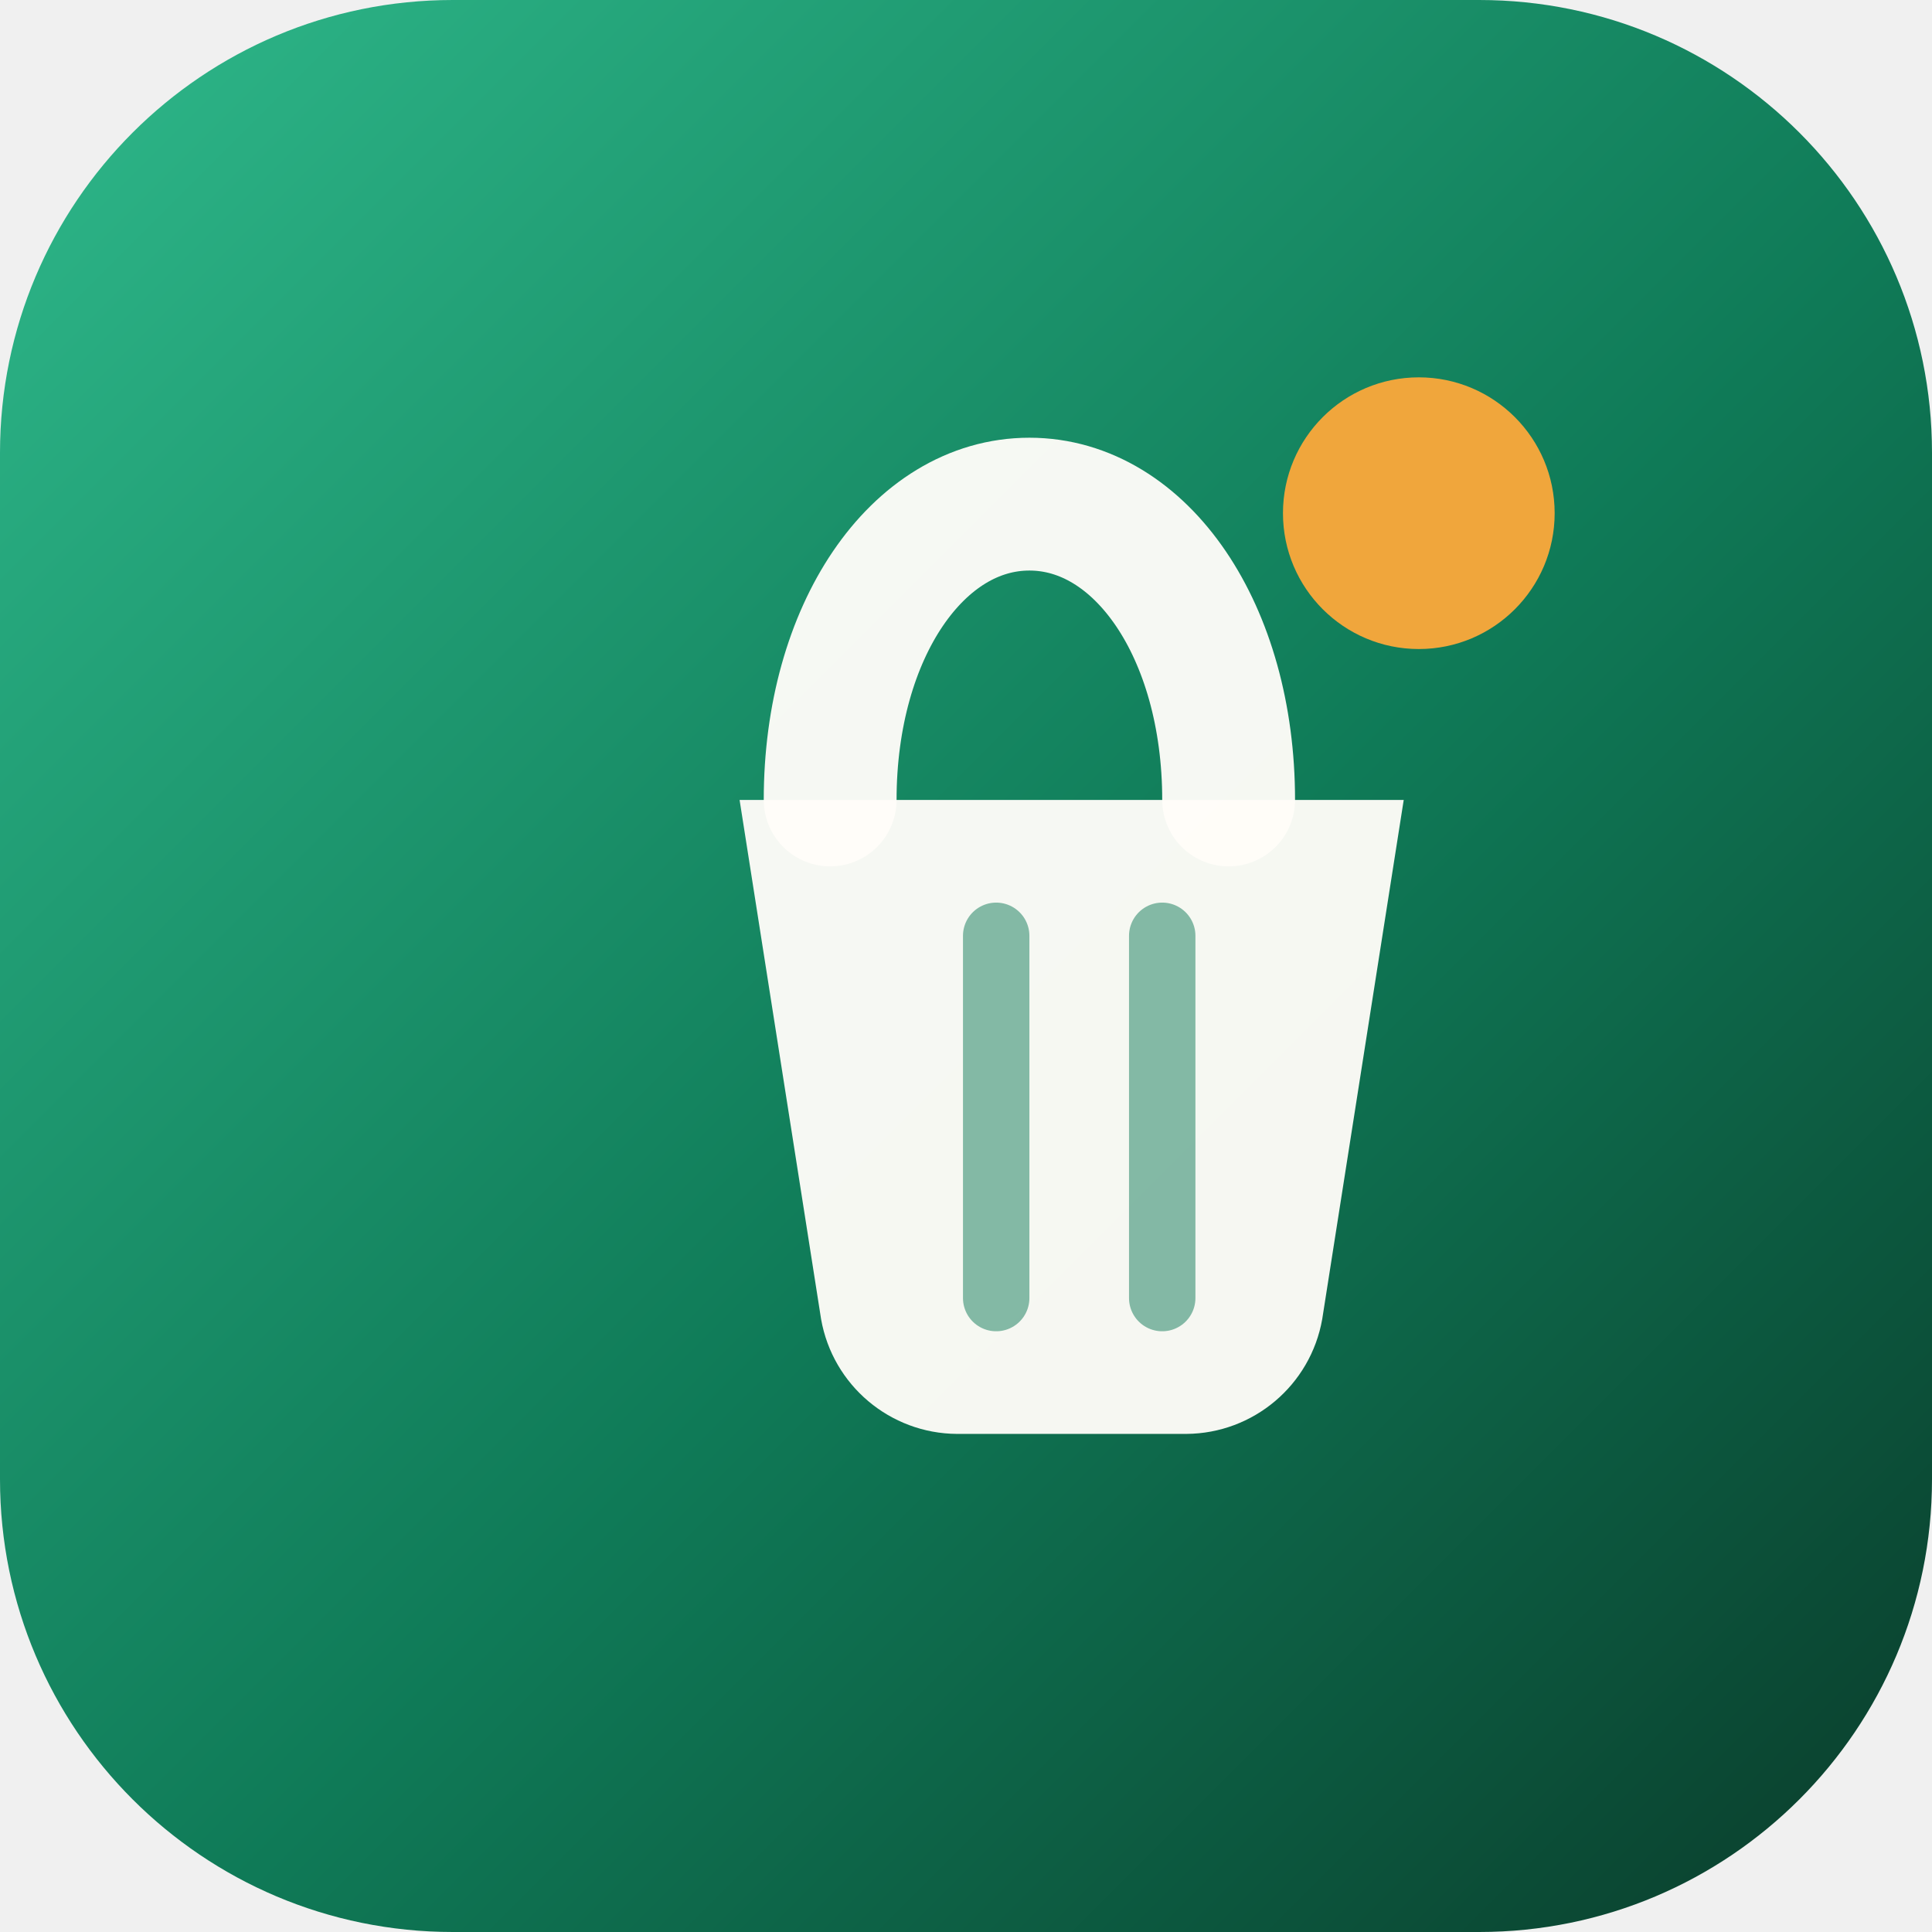
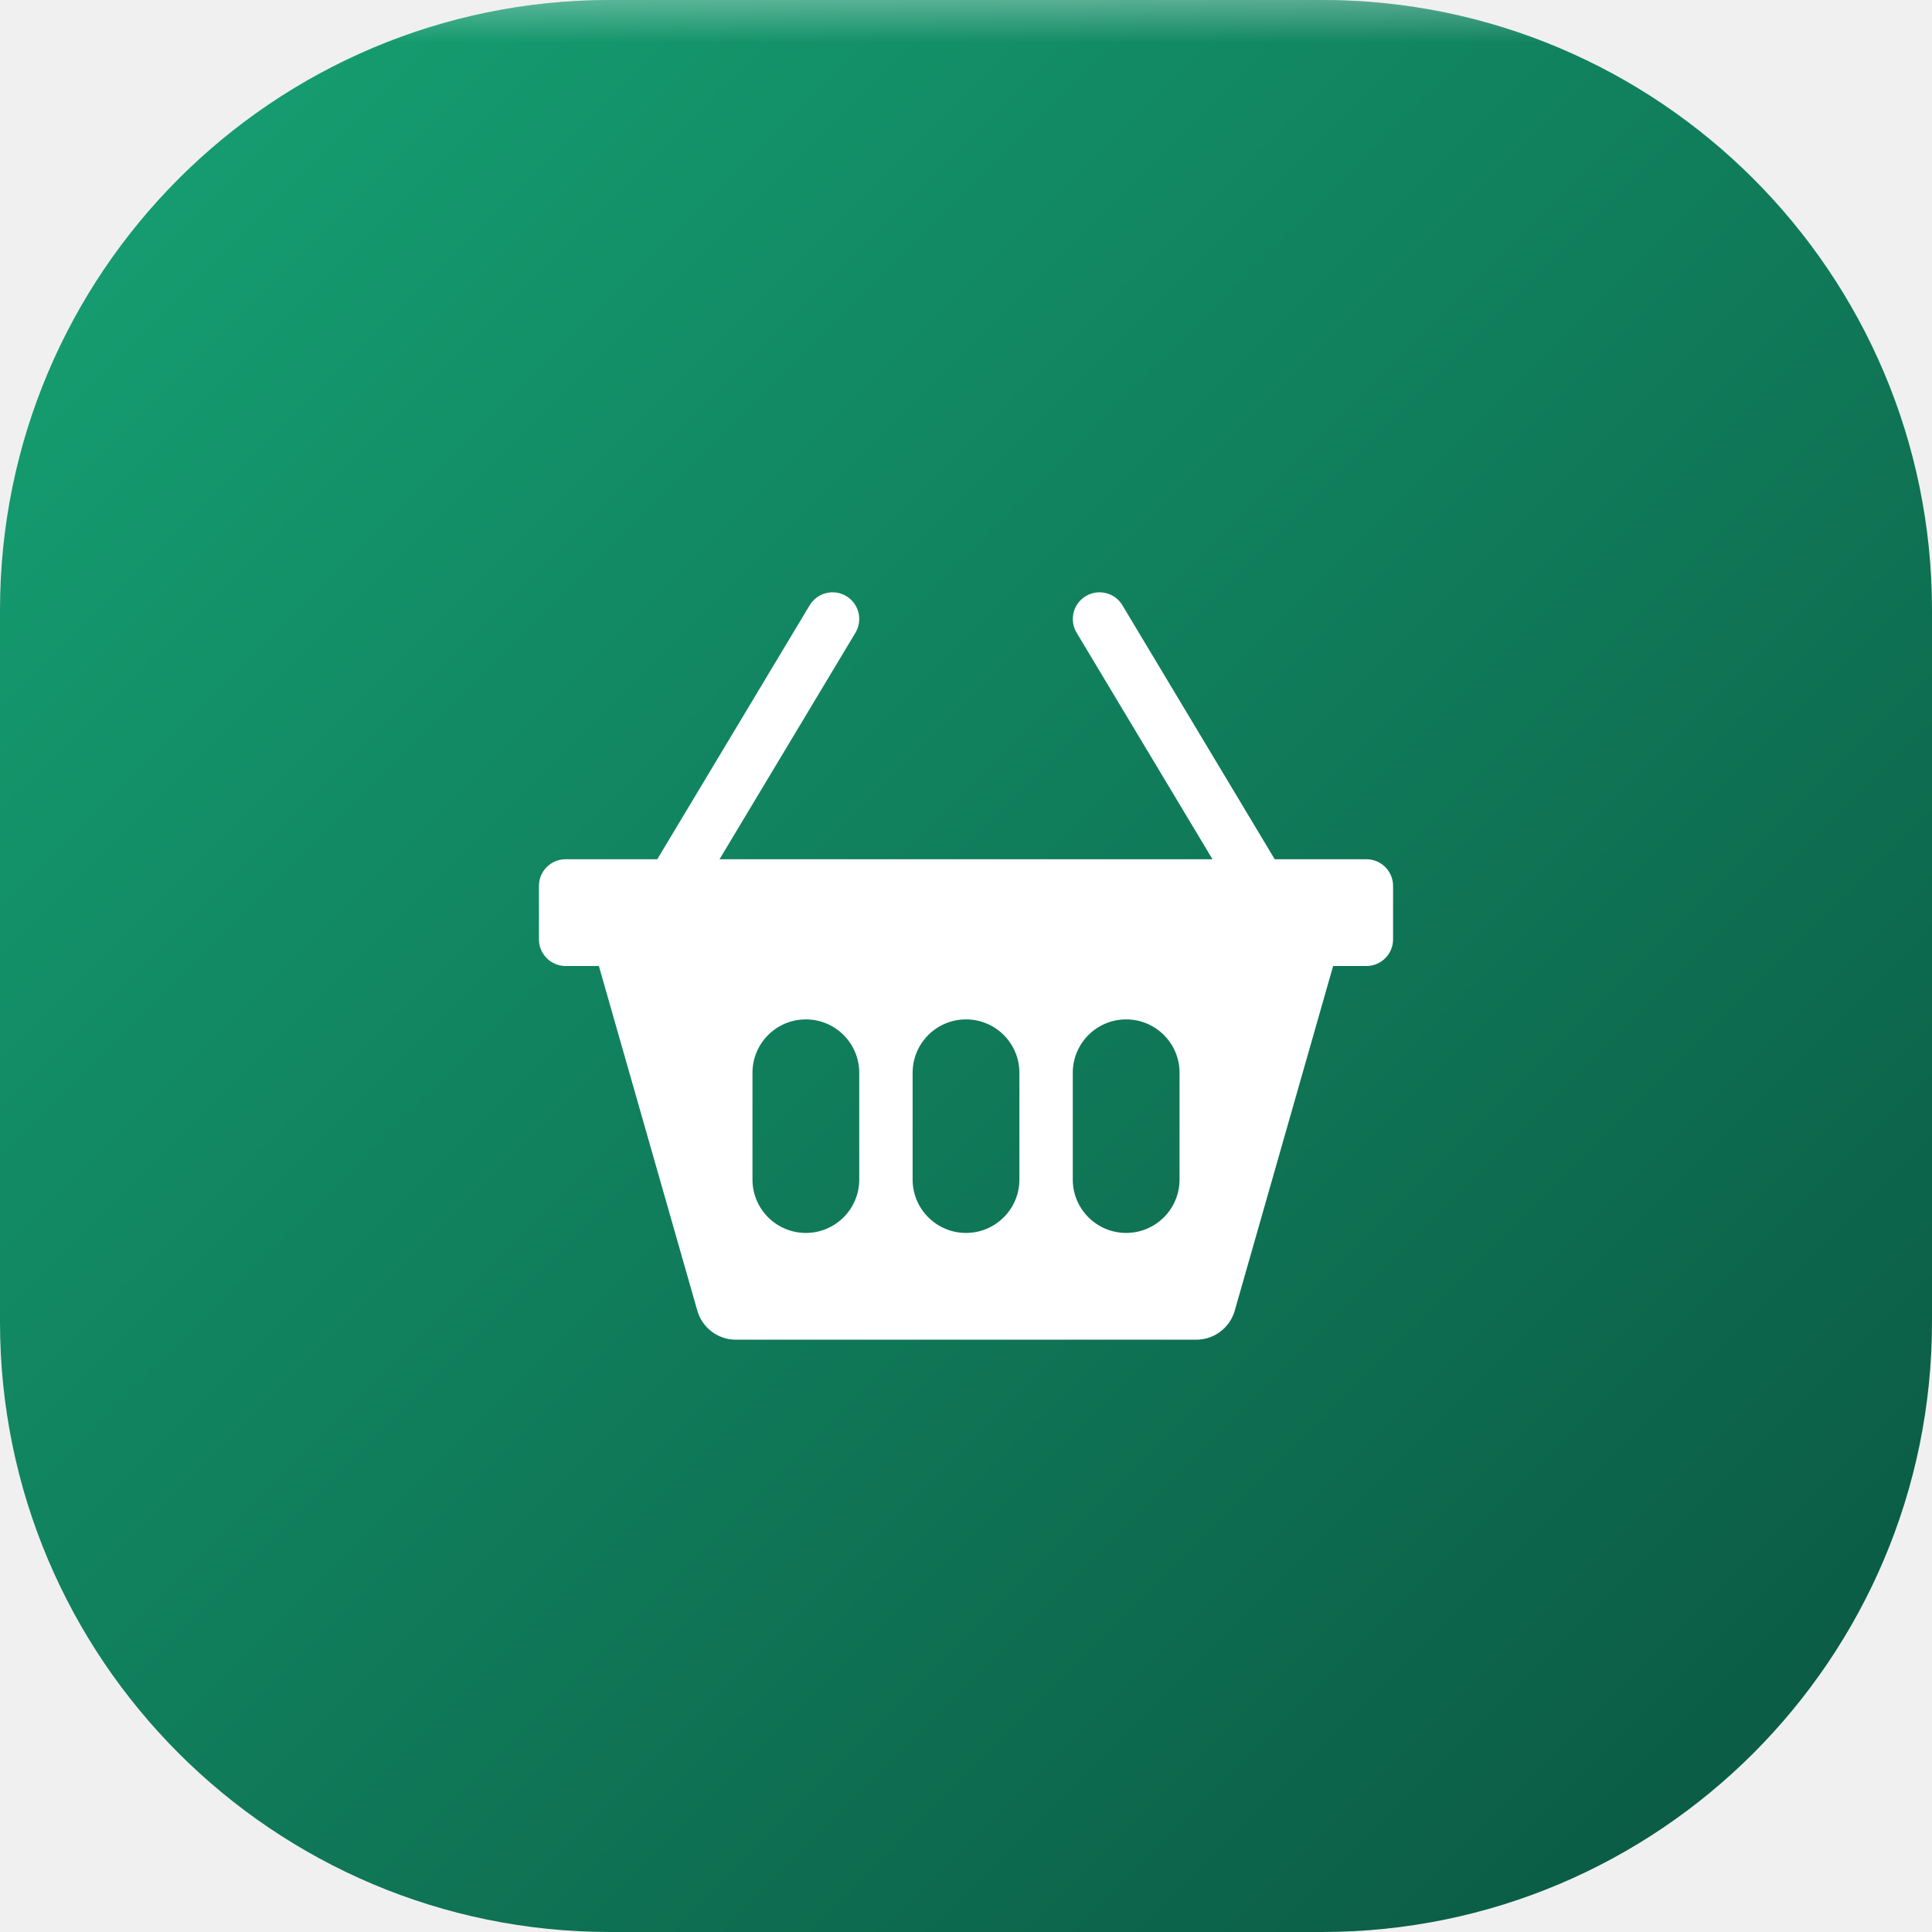
<svg xmlns="http://www.w3.org/2000/svg" viewBox="0 0 64 64" role="img" aria-label="Mi Súper">
  <defs>
    <linearGradient id="bg" x1="0" y1="0" x2="1" y2="1">
-       <stop offset="0" stop-color="#2fb98b" />
-       <stop offset="0.55" stop-color="#0f7a57" />
-       <stop offset="1" stop-color="#0a3b2a" />
+       <stop offset="0" stop-color="#16a374" />
+       <stop offset="1" stop-color="#0a5540" />
    </linearGradient>
+     <linearGradient id="top" x1="0" y1="0" x2="0" y2="1">
+       <stop offset="0" stop-color="#ffffff" stop-opacity=".35" />
+       <stop offset=".026" stop-color="#ffffff" stop-opacity="0" />
+     </linearGradient>
+     <clipPath id="rounded">
+       <rect width="64" height="64" rx="20.211" />
+     </clipPath>
  </defs>
-   <rect width="64" height="64" rx="15" fill="url(#bg)" />
-   <circle cx="47" cy="17" r="4.5" fill="#f0a63c" />
-   <path d="M24.5 26.5h22l-2.7 17.2a4.6 4.6 0 0 1-4.5 3.8H31.7a4.6 4.6 0 0 1-4.5-3.8z" fill="#fffdf9" opacity=".96" />
-   <path d="M27.5 26.5c0-5.6 2.9-9.8 6.6-9.8s6.6 4.2 6.6 9.8" fill="none" stroke="#fffdf9" stroke-width="4.4" stroke-linecap="round" opacity=".96" />
-   <path d="M33 31v12M38.5 31v12" stroke="#0f7a57" stroke-width="2.2" stroke-linecap="round" opacity=".5" />
+   <g clip-path="url(#rounded)">
+     <rect width="64" height="64" fill="url(#bg)" />
+     <rect width="64" height="64" fill="url(#top)" />
+     <g transform="translate(17.8529 17.8529) scale(1.76842)">
+       <path d="M5.929 1.757a.5.5 0 1 0-.858-.514L2.217 6H.5a.5.5 0 0 0-.5.5v1a.5.5 0 0 0 .5.5h.623l1.844 6.456A.75.75 0 0 0 3.69 15h8.622a.75.75 0 0 0 .722-.544L14.877 8h.623a.5.5 0 0 0 .5-.5v-1a.5.5 0 0 0-.5-.5h-1.717L10.93 1.243a.5.5 0 1 0-.858.514L12.617 6H3.383zM4 10a1 1 0 0 1 2 0v2a1 1 0 1 1-2 0zm3 0a1 1 0 0 1 2 0v2a1 1 0 1 1-2 0zm4-1a1 1 0 0 1 1 1v2a1 1 0 1 1-2 0v-2a1 1 0 0 1 1-1" fill="#ffffff" />
+     </g>
+   </g>
</svg>
